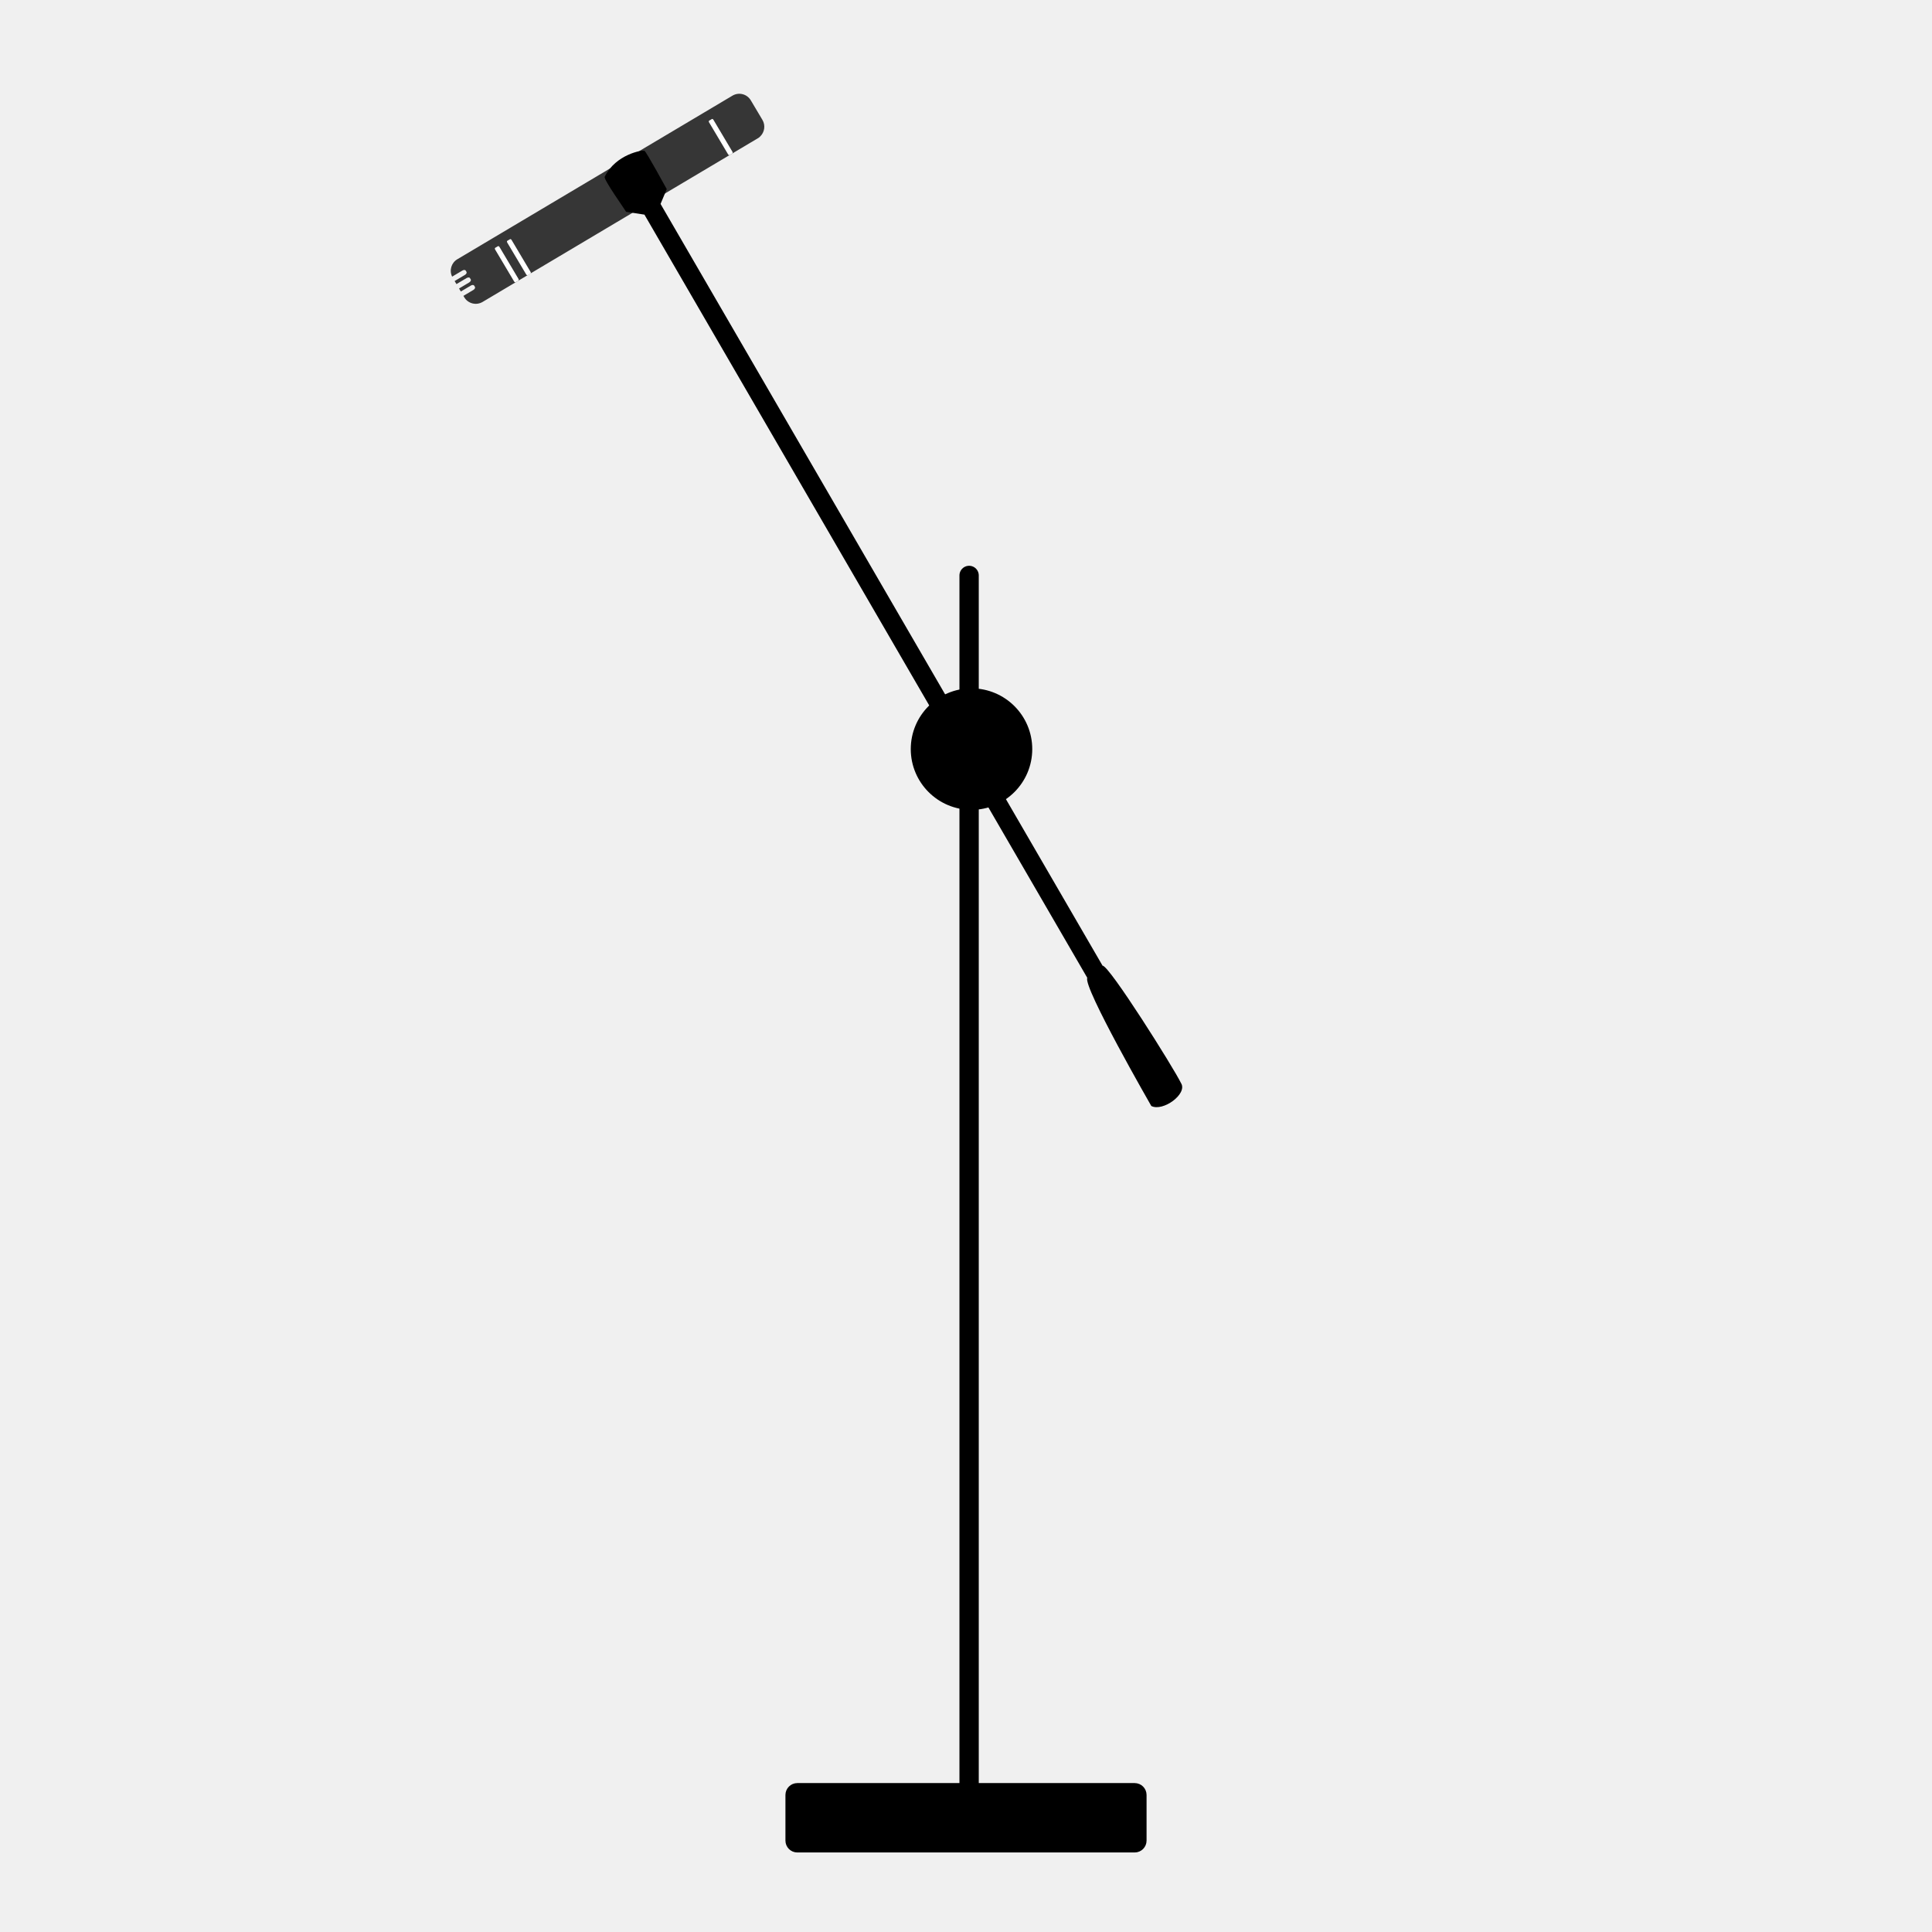
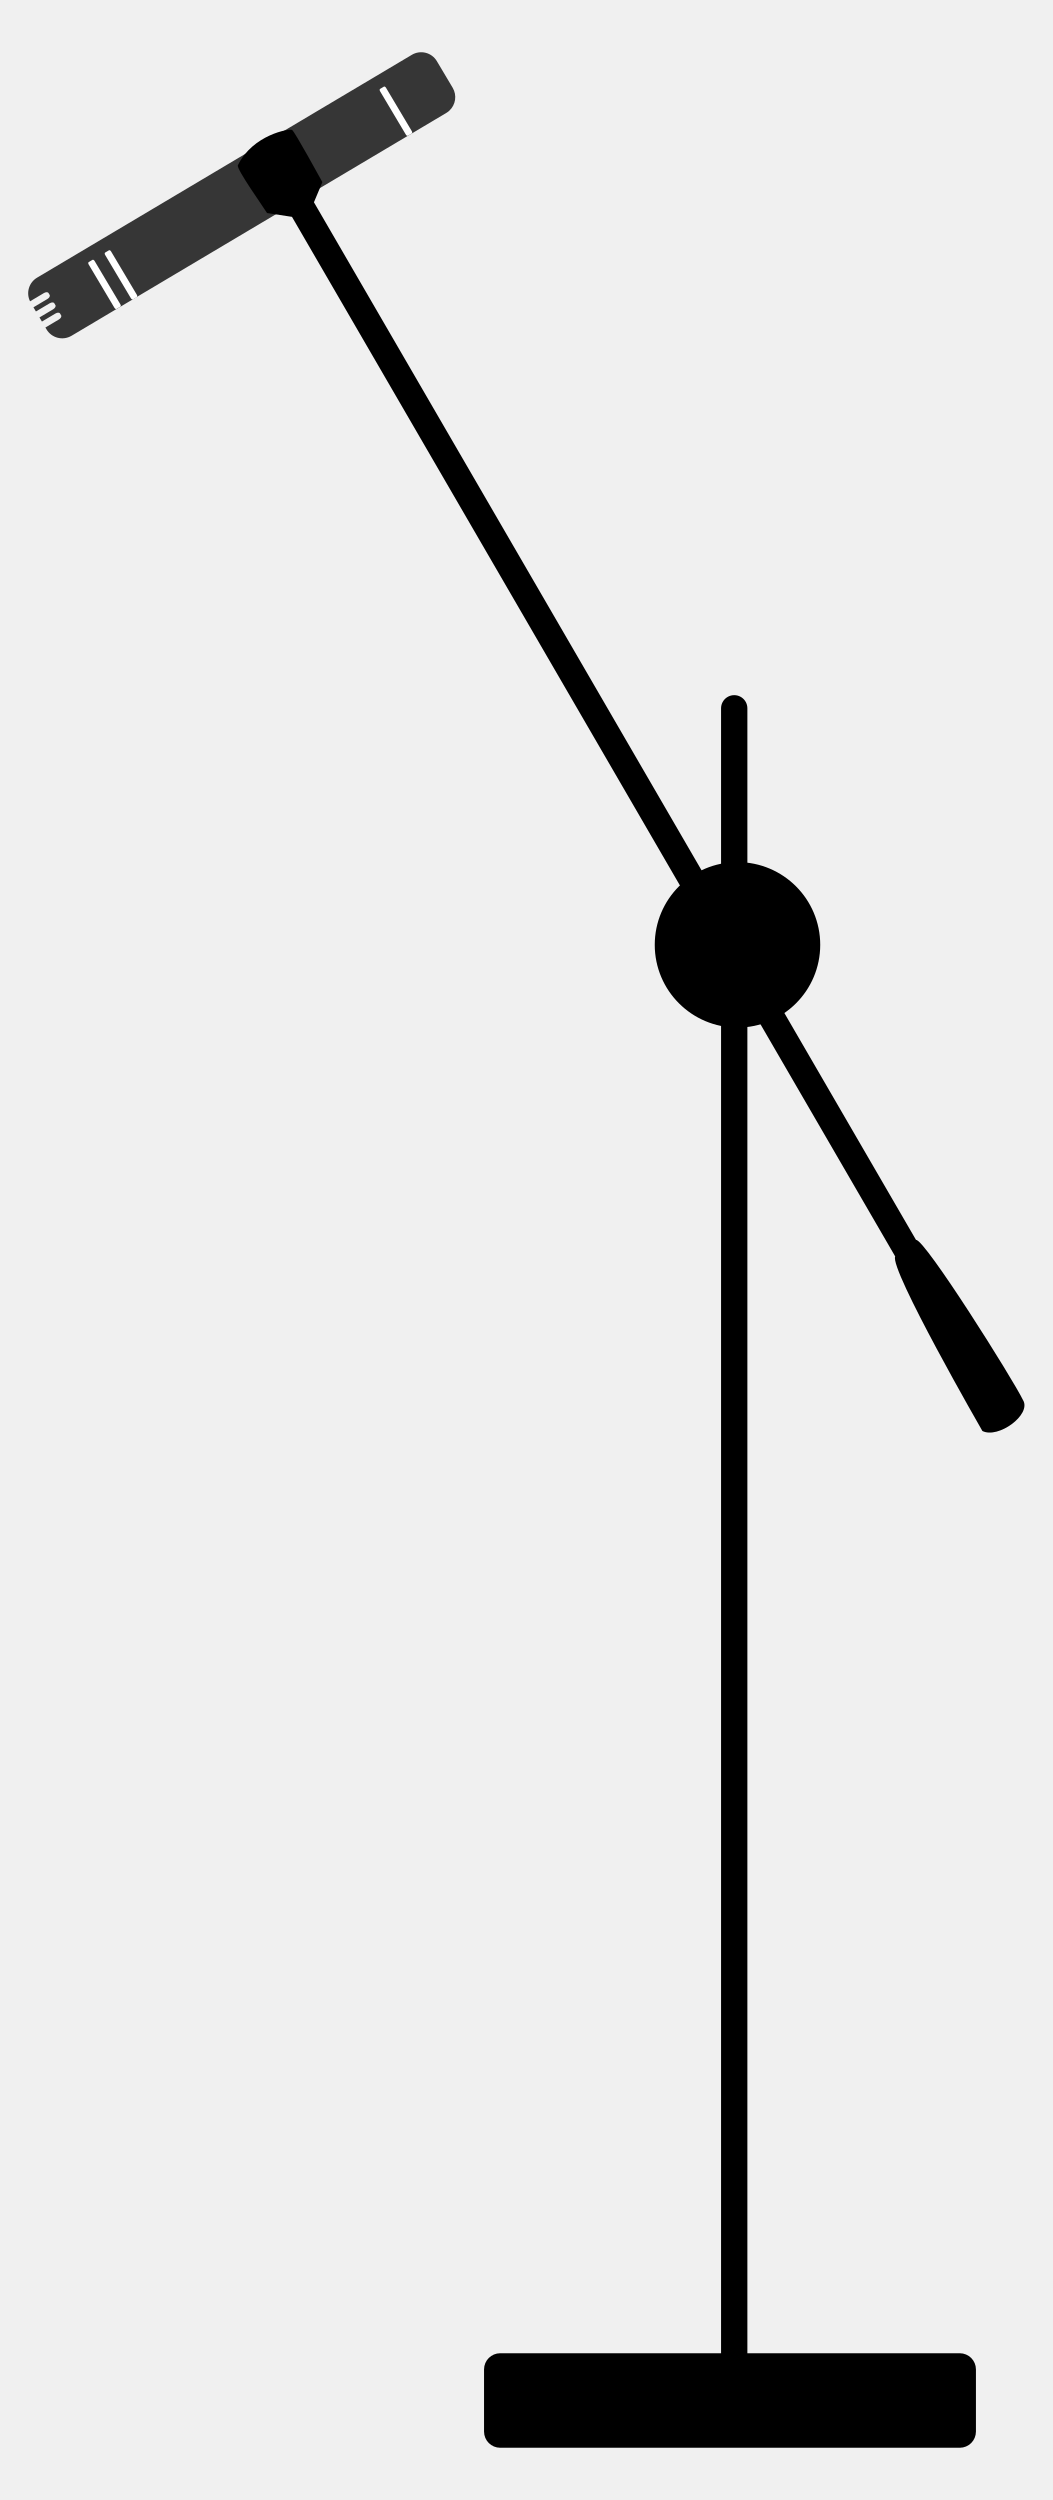
- <svg xmlns="http://www.w3.org/2000/svg" width="100" height="100" version="1.1" id="svg6">
+ <svg xmlns="http://www.w3.org/2000/svg" width="40" height="95" version="1.1" id="svg6">
  <defs id="defs6" />
-   <g transform="rotate(-165.736,27.5858,10.313)" id="g6">
+   <g transform="rotate(-165.736,16.27601,10.27123)" id="g6">
    <g id="g1" transform="matrix(-0.8785838,0.4775882,0.4775882,0.8785838,13.9638,-4.473925)">
      <g transform="matrix(1.859612,0.5498539,0.5498539,-1.859612,-35.18011,46.9636)" id="g5">
        <path d="m 17.016,19.67 a 0.36,0.36 0 0 0 0.286,-0.351 V 18.712 A 0.357,0.357 0 0 0 16.944,18.354 H 8.4 a 0.356,0.356 0 0 0 -0.355,0.328 h 0.317 c 0.043,0 0.077,0.02 0.077,0.047 v 0.041 c 0,0.026 -0.034,0.047 -0.077,0.047 h -0.32 v 0.095 h 0.314 c 0.043,0 0.078,0.02 0.078,0.046 V 19 c 0,0.026 -0.035,0.047 -0.077,0.048 H 8.042 v 0.094 h 0.309 c 0.043,0 0.077,0.02 0.077,0.047 v 0.04 c 0,0.026 -0.034,0.047 -0.077,0.048 h -0.31 v 0.043 c 0,0.198 0.16,0.358 0.359,0.358 h 8.544 a 0.4,0.4 0 0 0 0.072,-0.007" style="fill:#363636;fill-opacity:1;stroke-width:0.265;stroke-linecap:square;stroke-linejoin:round;stroke-miterlimit:4.7" id="path2" />
        <rect width="0.135" height="1.068" x="9.401" y="18.609" rx="0.024" ry="0.04" style="fill:#ffffff;stroke:none;stroke-width:0.265;stroke-linecap:square;stroke-linejoin:round;stroke-miterlimit:4.7;stroke-dasharray:none;stroke-opacity:1" id="rect3" />
        <rect width="0.135" height="1.068" x="9.774" y="18.613" rx="0.024" ry="0.04" style="fill:#ffffff;stroke:none;stroke-width:0.265;stroke-linecap:square;stroke-linejoin:round;stroke-miterlimit:4.7;stroke-dasharray:none;stroke-opacity:1" id="rect4" />
        <rect width="0.135" height="1.068" x="16.044" y="18.61" rx="0.024" ry="0.04" style="fill:#ffffff;stroke:none;stroke-width:0.265;stroke-linecap:square;stroke-linejoin:round;stroke-miterlimit:4.7;stroke-dasharray:none;stroke-opacity:1" id="rect5" />
      </g>
      <path style="color:#000000;fill:#000000;stroke-width:1;stroke-linecap:round;stroke-linejoin:round;stroke-miterlimit:4.7;-inkscape-stroke:none" d="m 16.336,-33.125 c -0.171,0.855 -2.11,6.858 -2.443,6.91 L 1.435,17.635 1.935,18.299 c -0.041,0.146 -0.541,2.108 -0.627,2.204 -0.075,0.083 -1.494,0.195 -2.328,-0.793 -0.099,-0.117 0.568,-1.824 0.627,-2.032 L 0.49,17.304 12.972,-26.63 c -0.34,-0.401 1.577,-7.245 1.577,-7.245 0.505,-0.444 1.961,0.137 1.788,0.75 z" id="path6" />
    </g>
    <rect width="18.178" height="3.078" x="-10.869" y="65.444" rx="0.358" ry="0.358" style="fill:#000000;stroke:#000000;stroke-width:0.514;stroke-linecap:square;stroke-linejoin:round;stroke-miterlimit:4.7;stroke-dasharray:none;stroke-opacity:1" transform="rotate(165.736)" id="rect1" />
    <path style="fill:#000000;stroke:#000000;stroke-linecap:round;stroke-linejoin:round;stroke-miterlimit:4.7" d="M 0.909,-2.996 C -14.55,-63.803 -14.55,-63.803 -14.55,-63.803" id="path1" />
    <circle style="fill:#000000;stroke:#000000;stroke-linecap:round;stroke-linejoin:round;stroke-miterlimit:4.7" id="path3" cx="1.495" cy="11.668" r="2.644" transform="matrix(0.9691707,-0.2463901,-0.2463901,-0.9691707,0,0)" />
  </g>
</svg>
